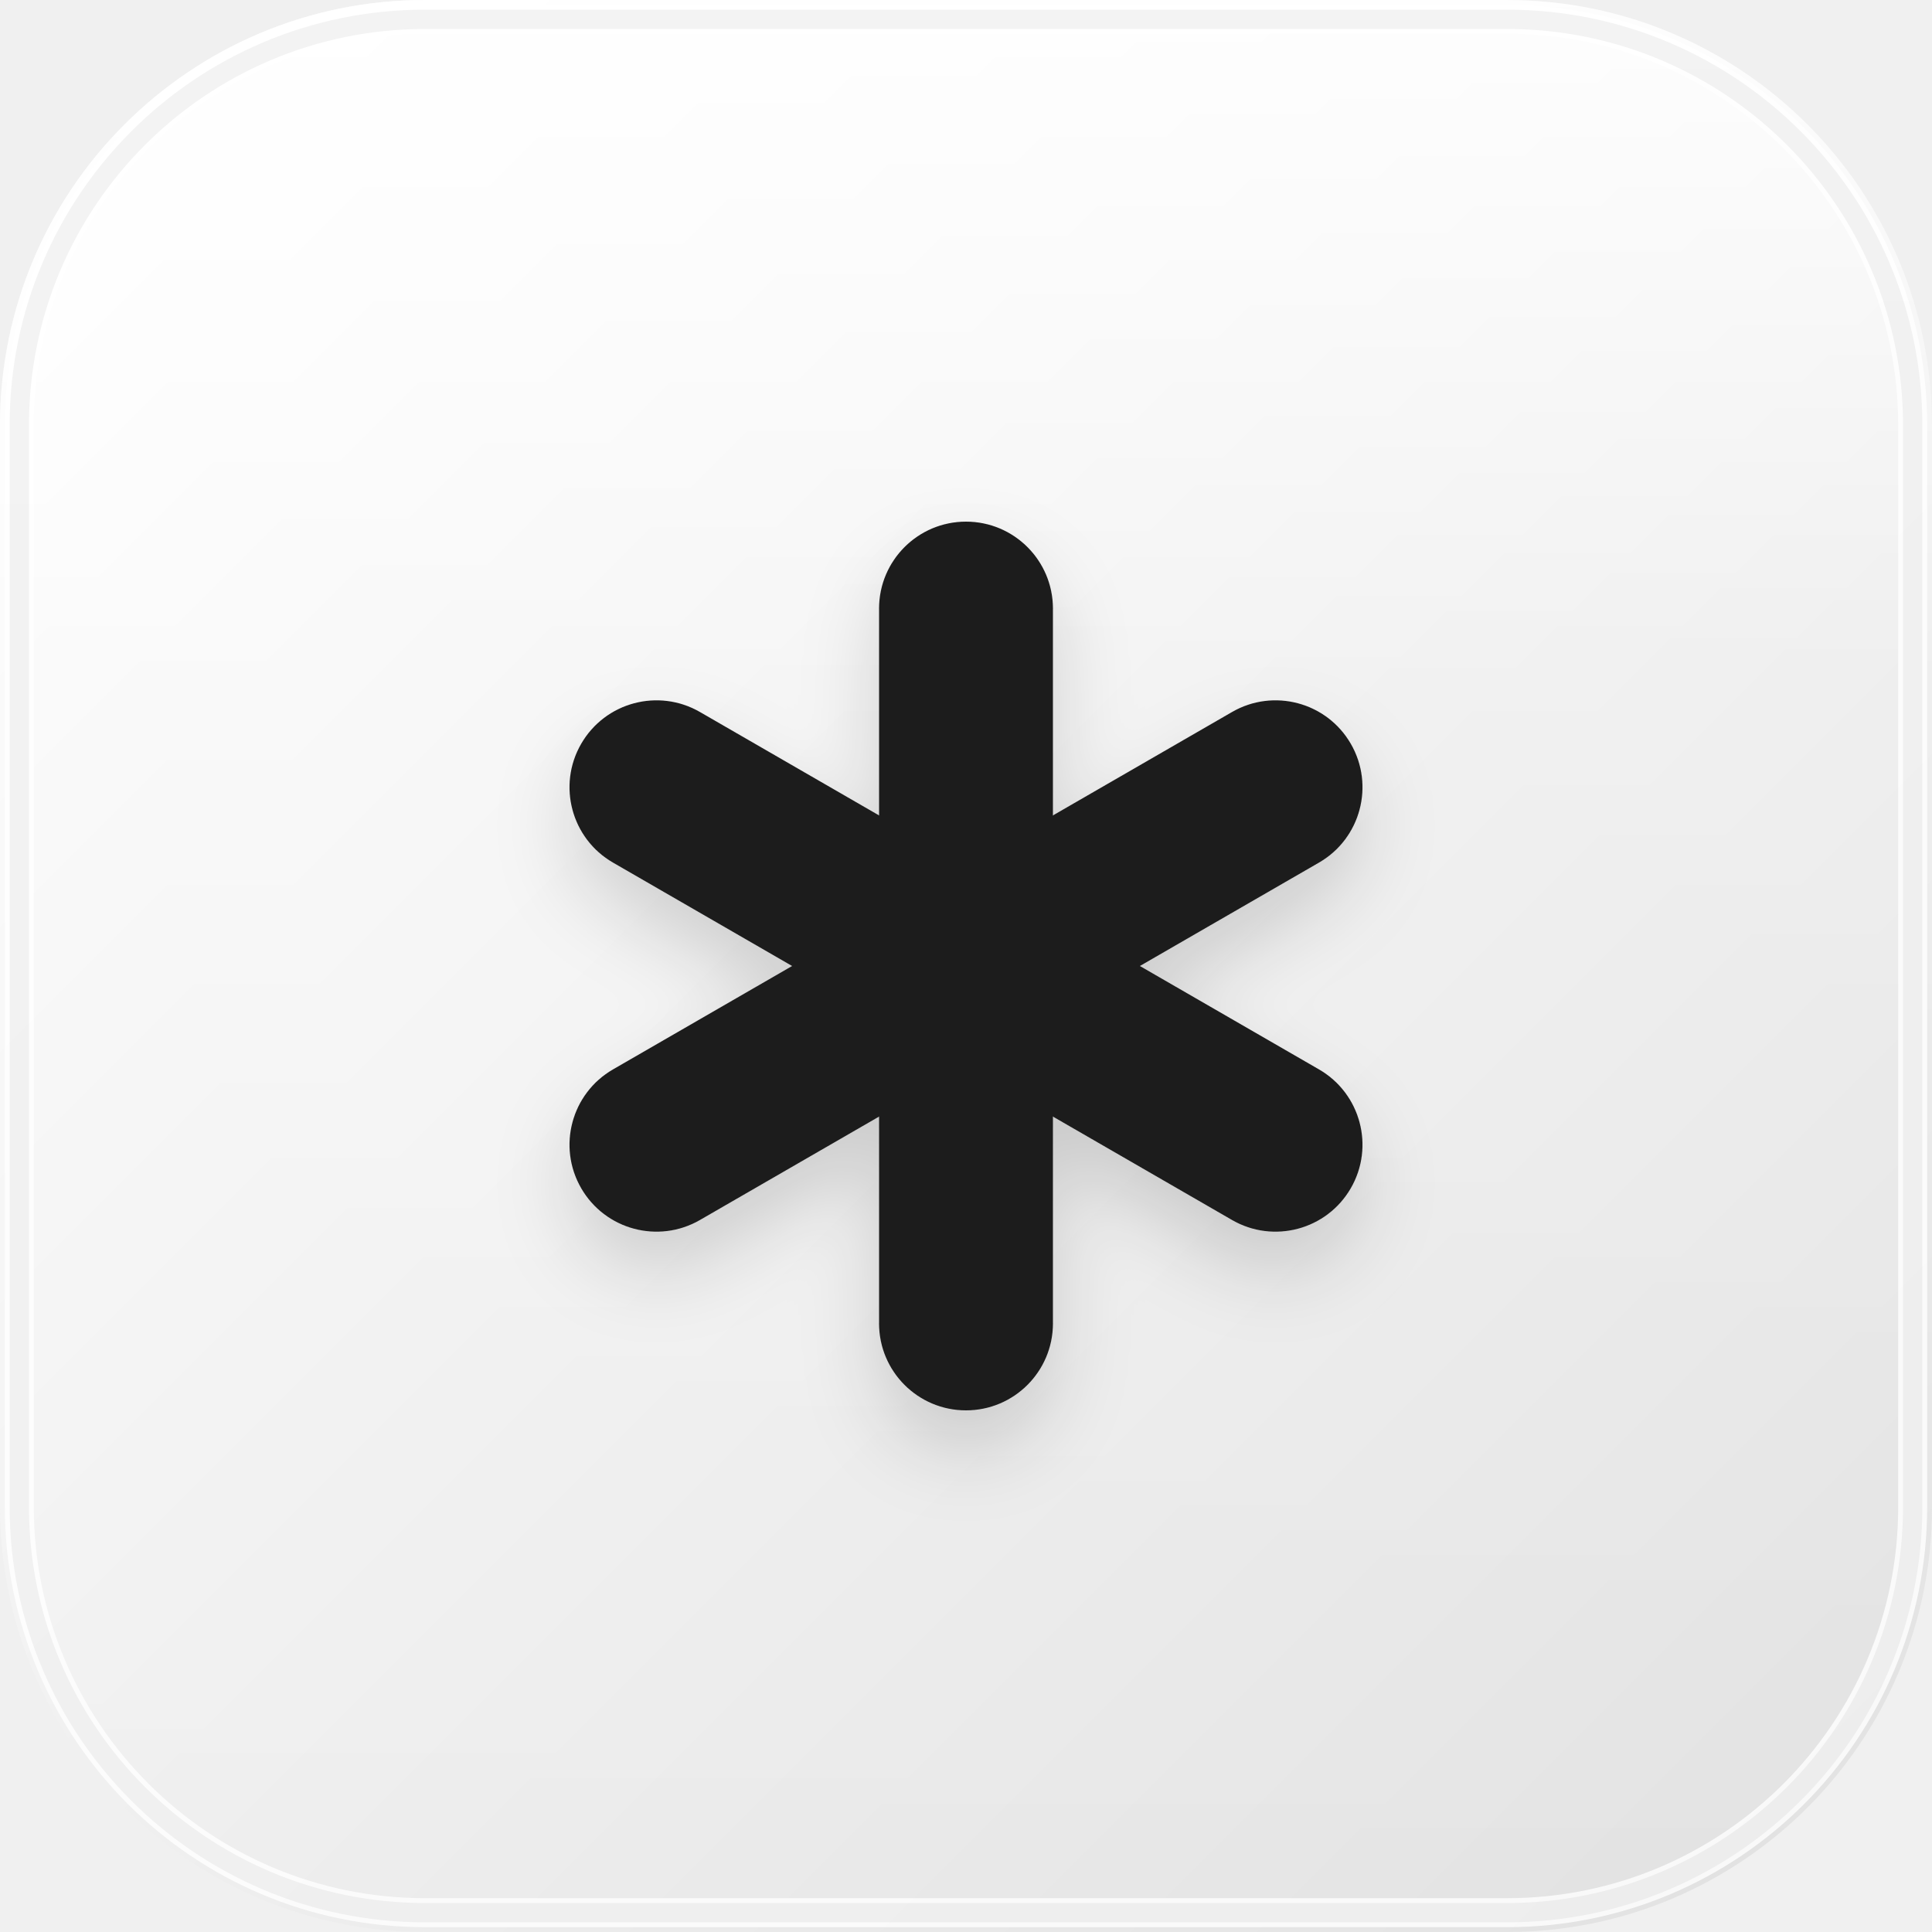
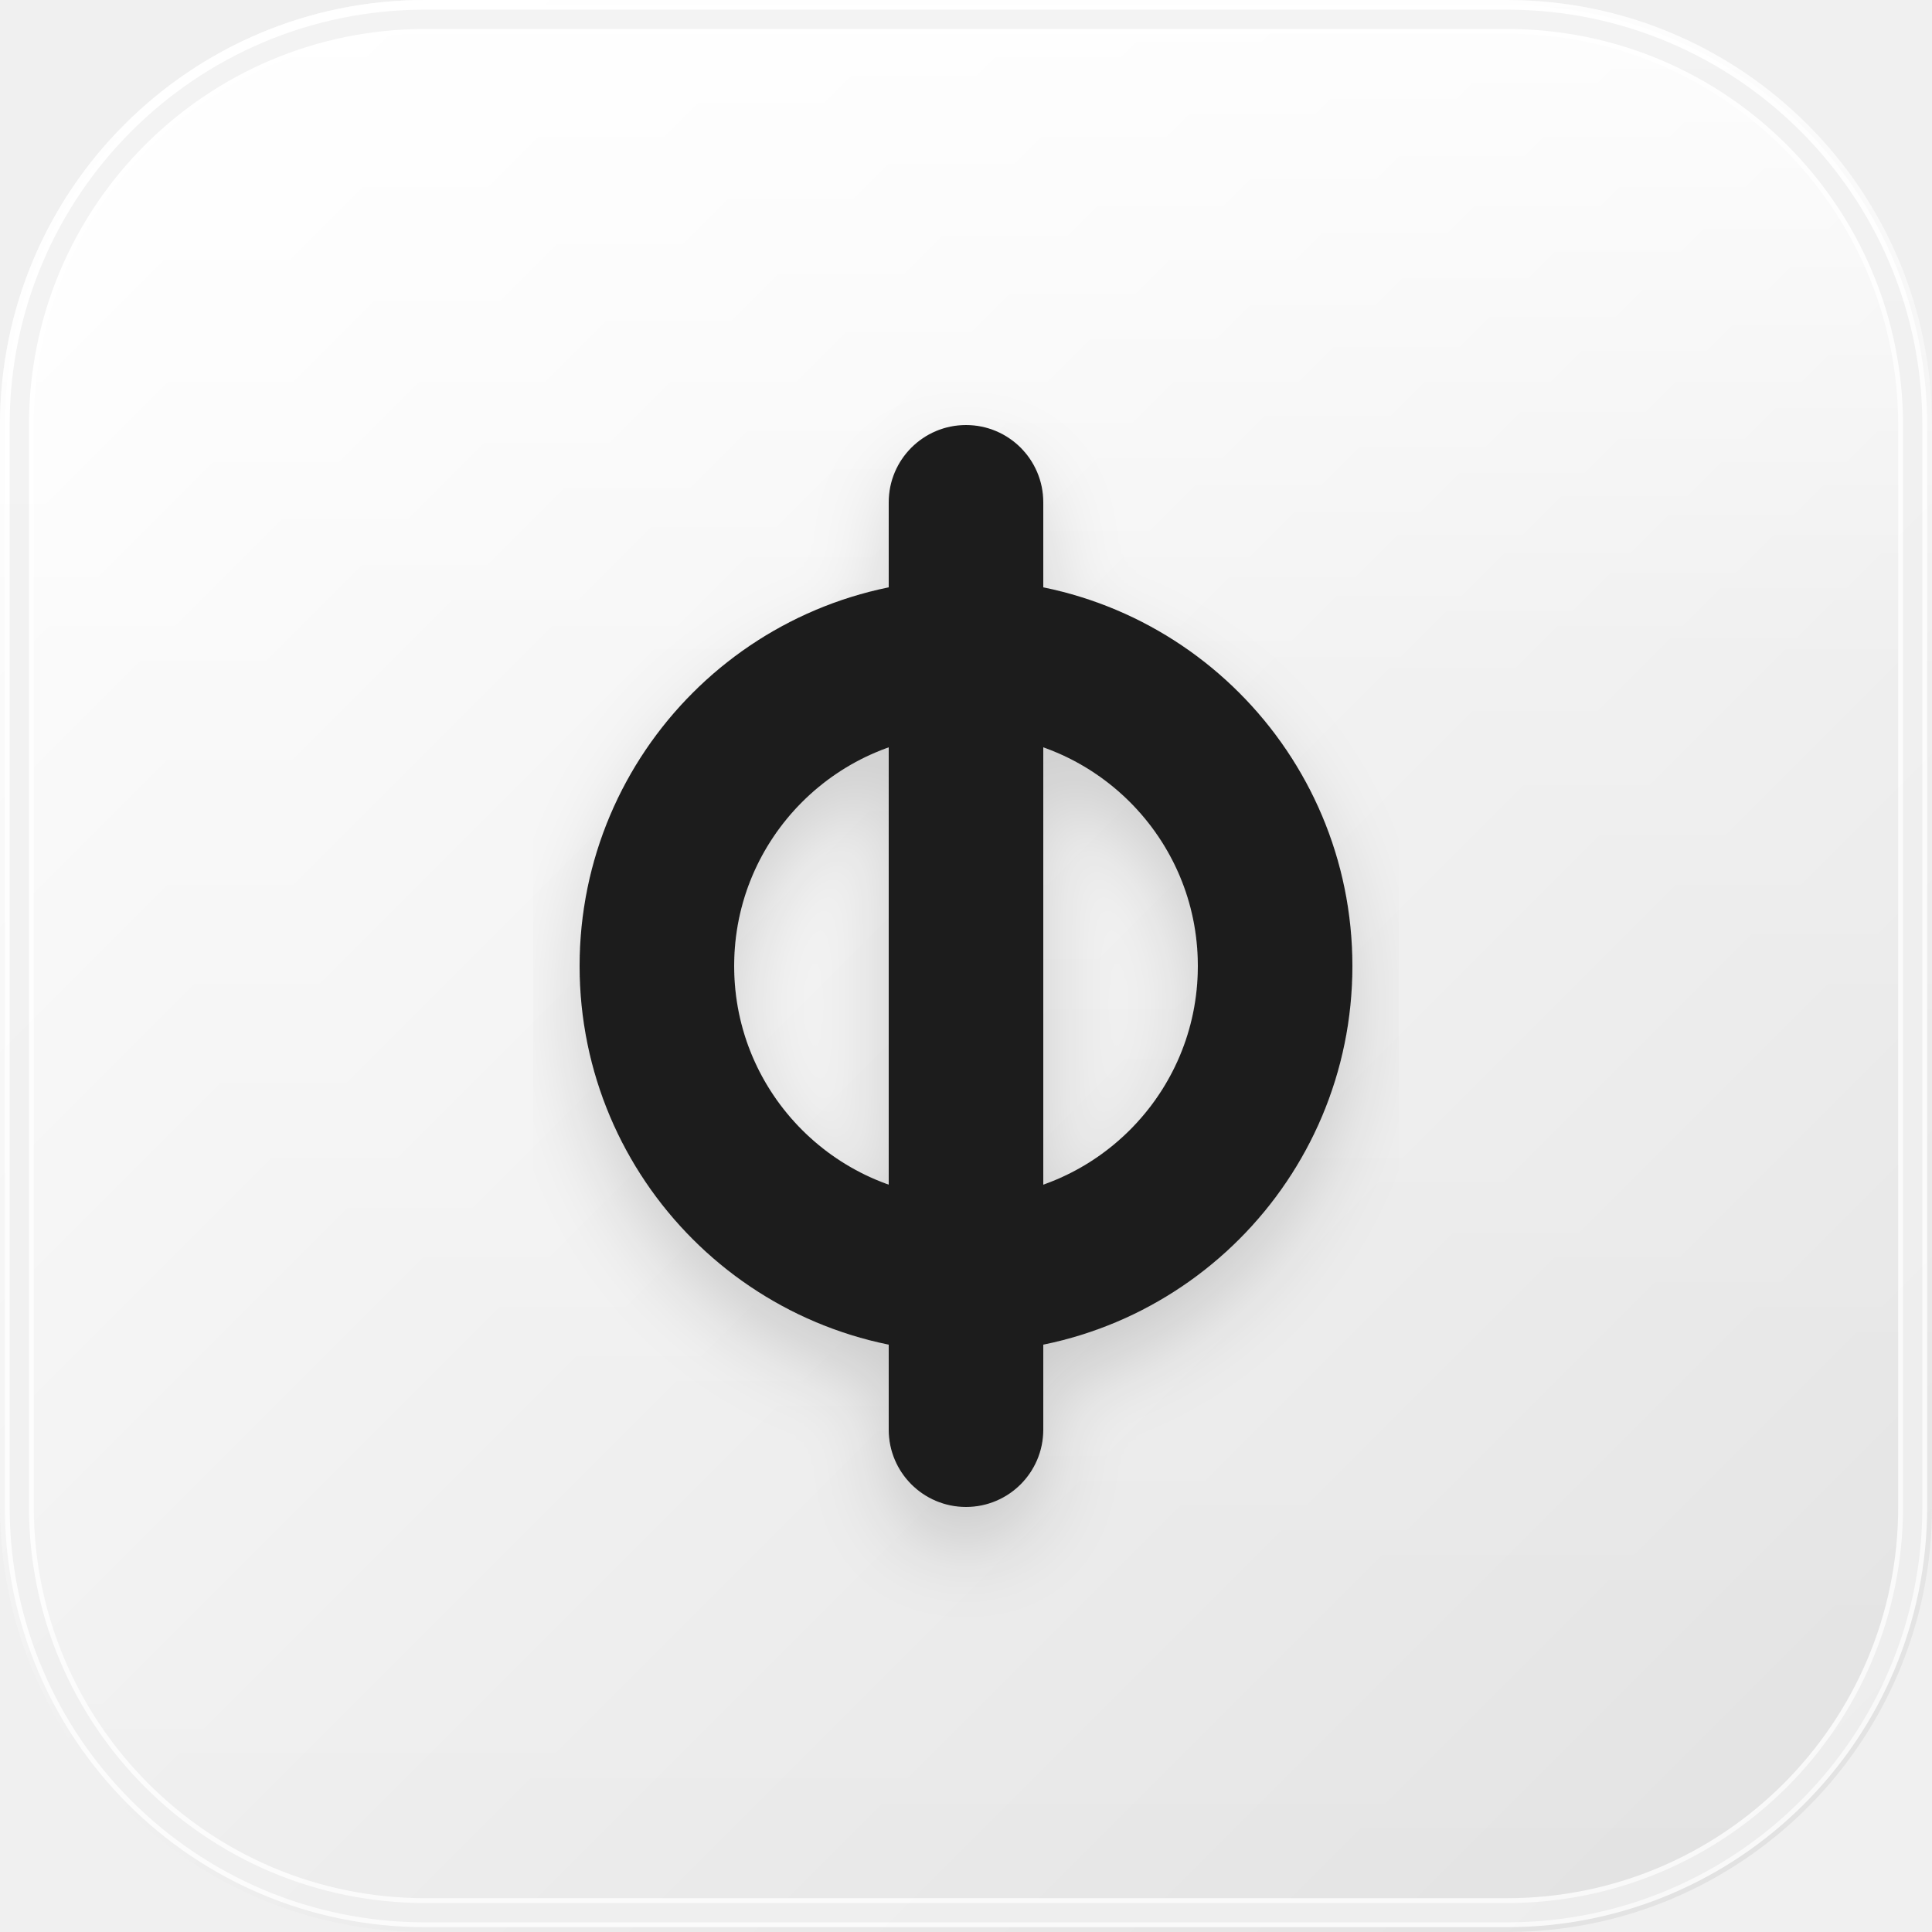
<svg xmlns="http://www.w3.org/2000/svg" viewBox="0 0 100 100">
  <defs>
    <linearGradient id="glassBg" x1="0%" y1="0%" x2="100%" y2="100%">
      <stop offset="0%" stop-color="#ffffff" />
      <stop offset="100%" stop-color="#e0e0e0" />
    </linearGradient>
    <linearGradient id="glassGloss" x1="0%" y1="0%" x2="0%" y2="100%">
      <stop offset="0%" stop-color="#ffffff" stop-opacity="0.9" />
      <stop offset="35%" stop-color="#ffffff" stop-opacity="0.2" />
      <stop offset="100%" stop-color="#ffffff" stop-opacity="0.0" />
    </linearGradient>
    <filter id="dropShadow" x="-20%" y="-20%" width="140%" height="140%">
      <feDropShadow dx="0" dy="2" stdDeviation="2" flood-color="#000000" flood-opacity="0.15" />
    </filter>
  </defs>
  <rect width="100" height="100" rx="22" fill="url(#glassBg)" />
  <rect width="100" height="100" rx="22" fill="url(#glassGloss)" />
  <rect x="1" y="1" width="98" height="98" rx="21" fill="none" stroke="#ffffff" stroke-width="1.5" stroke-opacity="0.8" />
  <rect x="1" y="1" width="98" height="98" rx="21" fill="none" stroke="#000000" stroke-width="1" stroke-opacity="0.05" />
-   <g transform="translate(50 50)" fill="#1c1c1e" filter="url(#dropShadow)">
-     <rect x="-4.5" y="-23" width="9" height="46" rx="4.5" />
-     <rect x="-4.5" y="-23" width="9" height="46" rx="4.5" transform="rotate(60)" />
-     <rect x="-4.5" y="-23" width="9" height="46" rx="4.5" transform="rotate(120)" />
+   <g transform="translate(50 50)" filter="url(#dropShadow)">
+     <rect x="-4" y="-28" width="8" height="56" rx="4" fill="#1c1c1e" />
+     <circle cx="0" cy="0" r="16" fill="none" stroke="#1c1c1e" stroke-width="8" />
  </g>
</svg>
